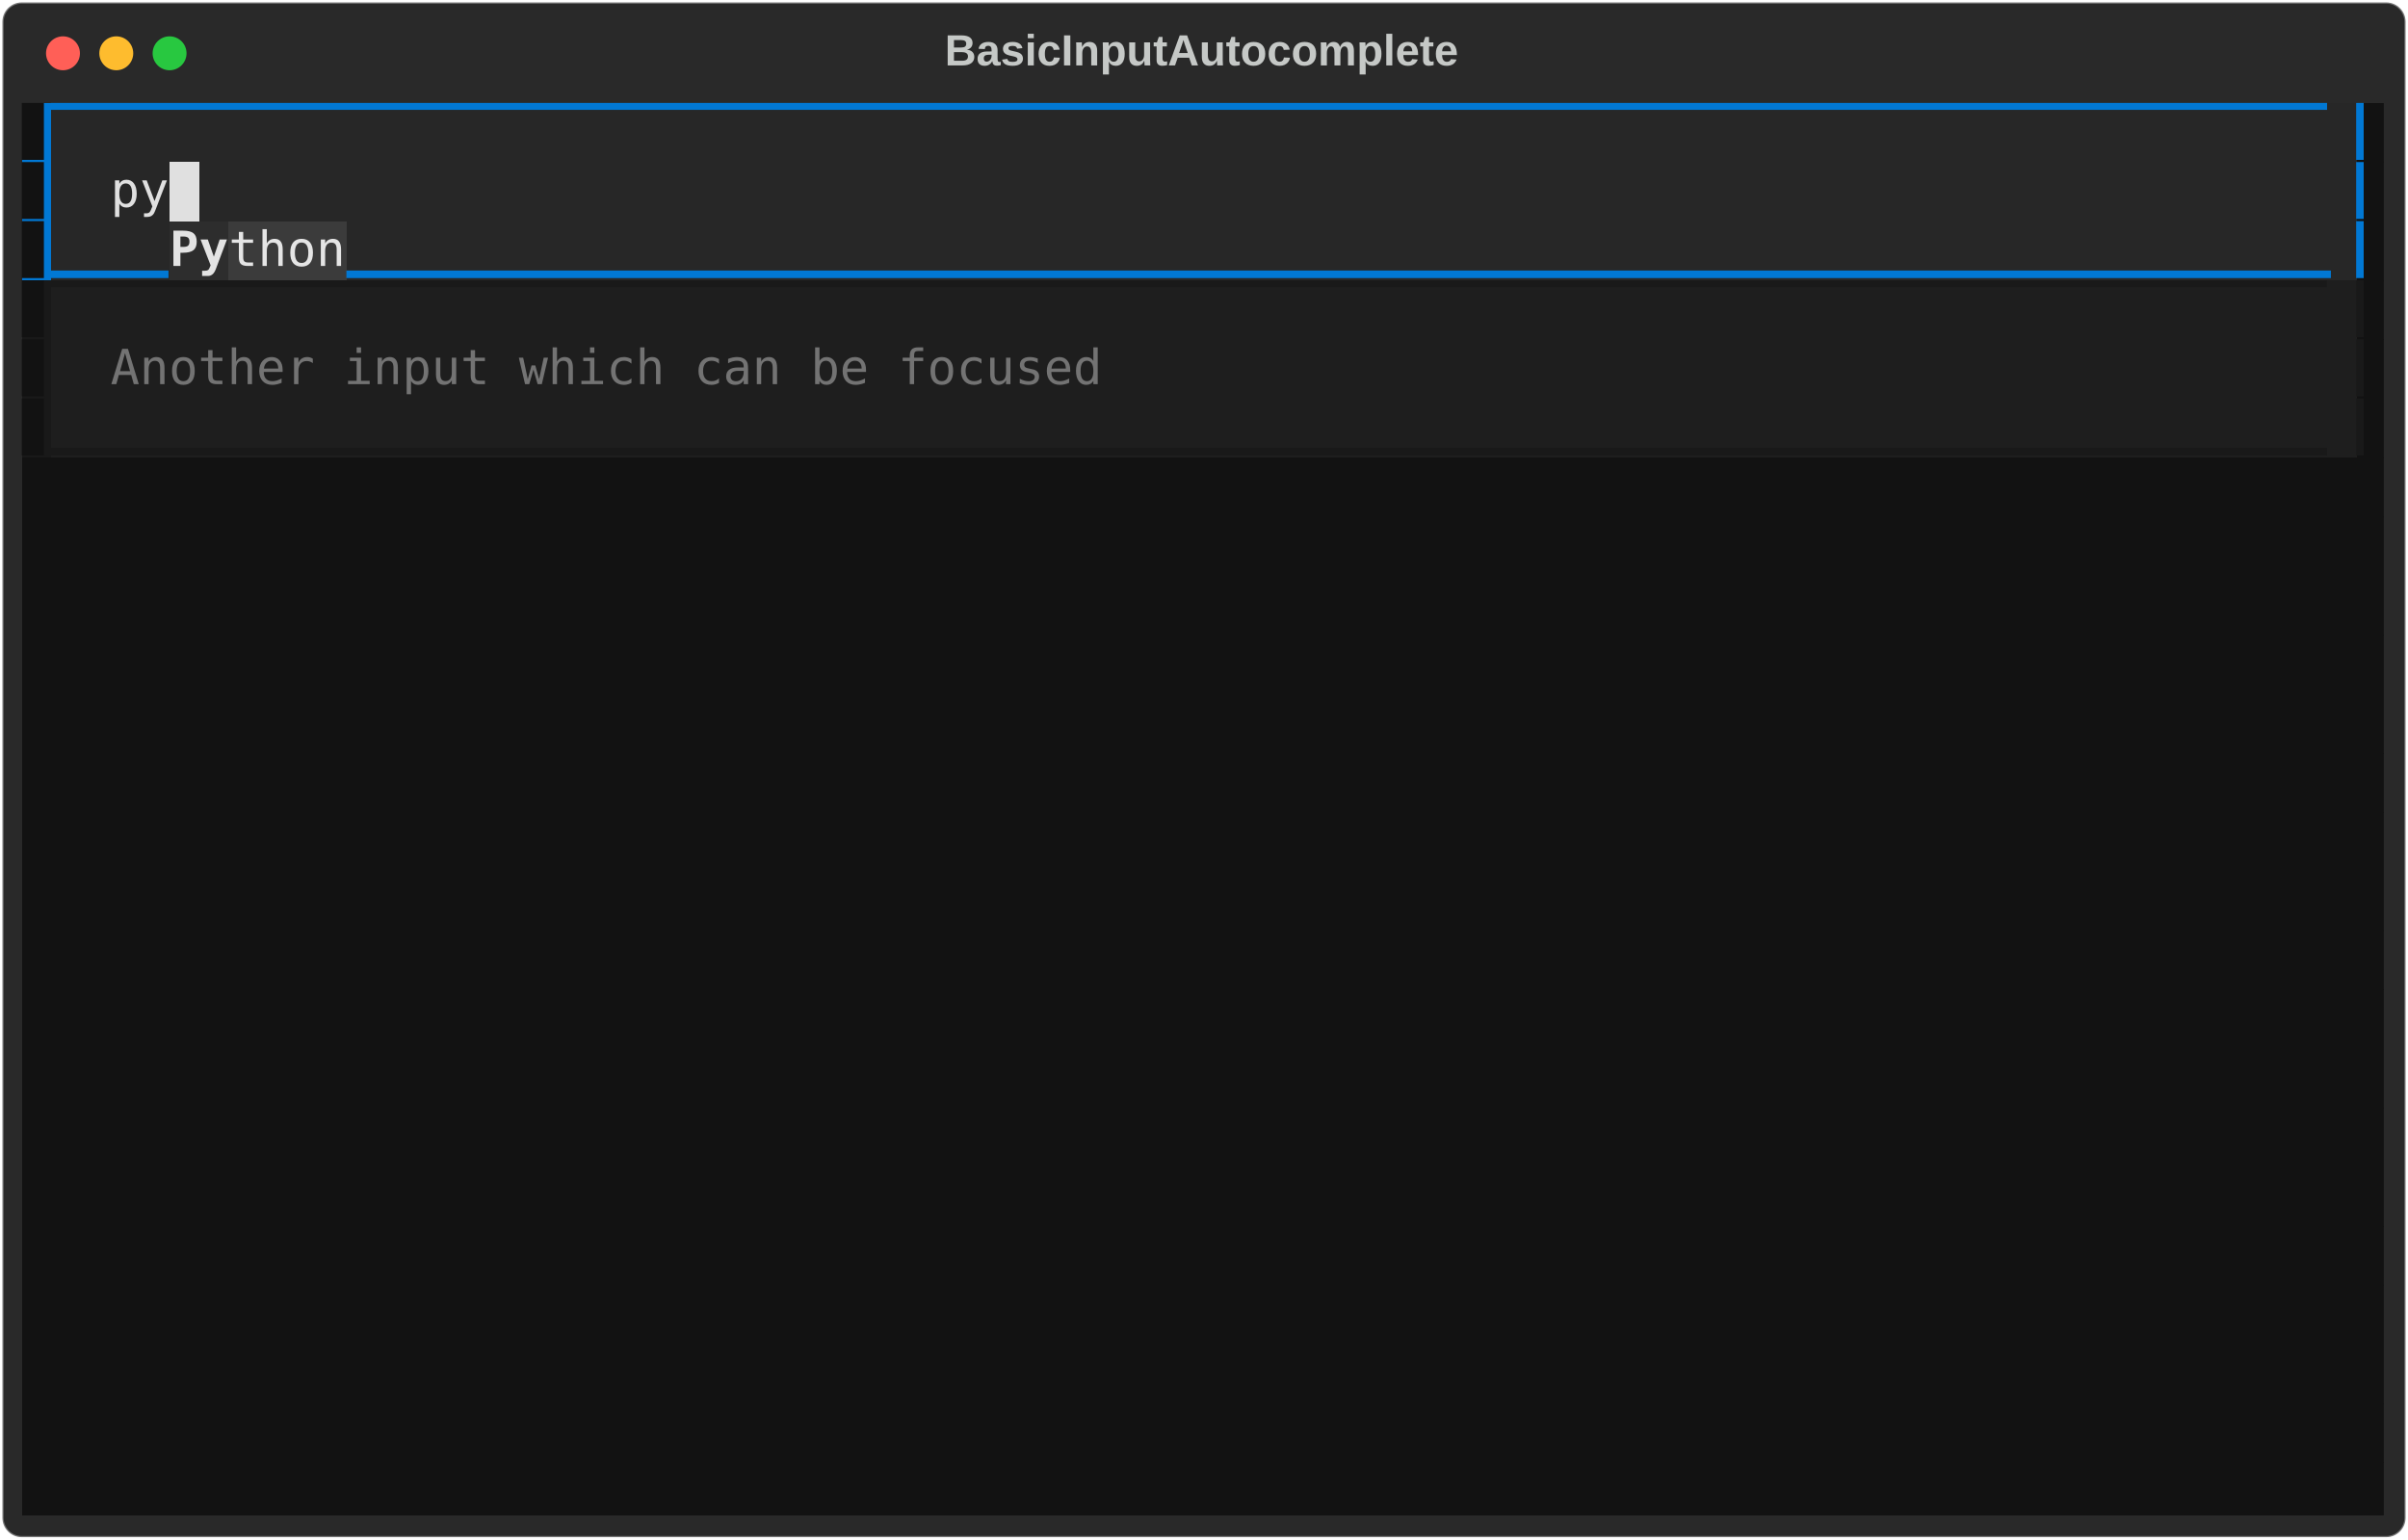
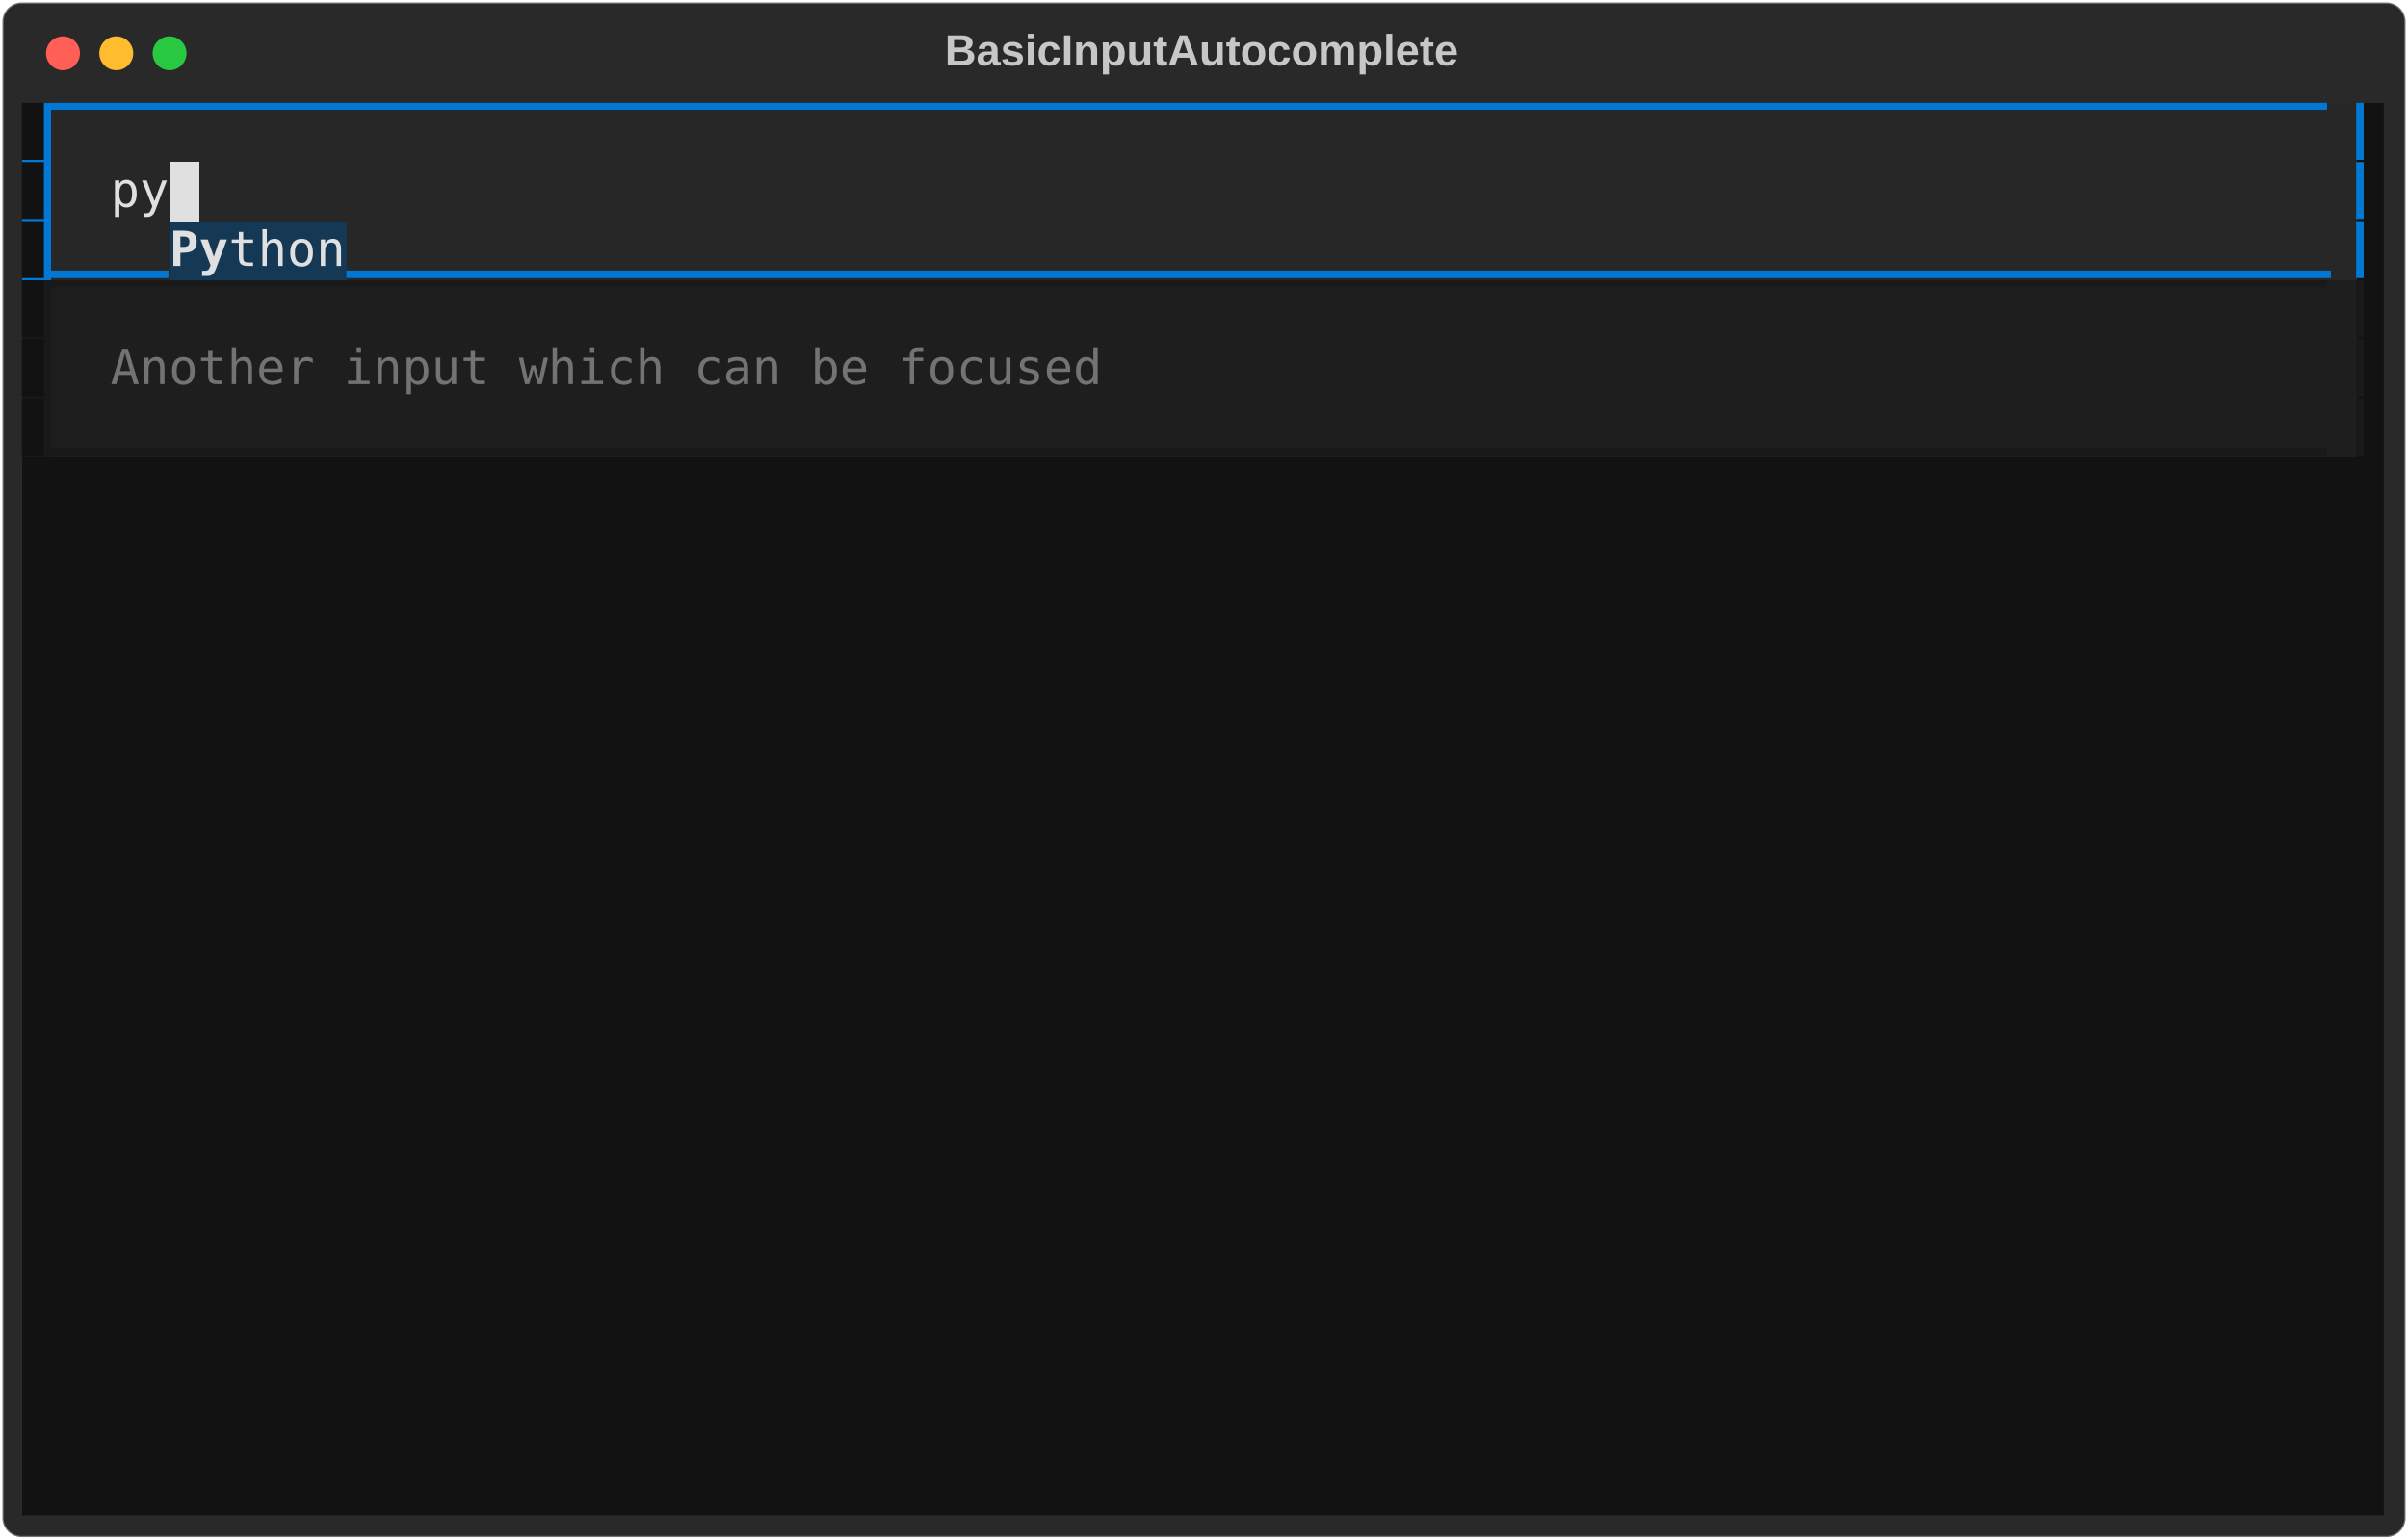
<svg xmlns="http://www.w3.org/2000/svg" class="rich-terminal" viewBox="0 0 994 635.6">
  <style>

    @font-face {
        font-family: "Fira Code";
        src: local("FiraCode-Regular"),
                url("https://cdnjs.cloudflare.com/ajax/libs/firacode/6.2.0/woff2/FiraCode-Regular.woff2") format("woff2"),
                url("https://cdnjs.cloudflare.com/ajax/libs/firacode/6.2.0/woff/FiraCode-Regular.woff") format("woff");
        font-style: normal;
        font-weight: 400;
    }
    @font-face {
        font-family: "Fira Code";
        src: local("FiraCode-Bold"),
                url("https://cdnjs.cloudflare.com/ajax/libs/firacode/6.2.0/woff2/FiraCode-Bold.woff2") format("woff2"),
                url("https://cdnjs.cloudflare.com/ajax/libs/firacode/6.2.0/woff/FiraCode-Bold.woff") format("woff");
        font-style: bold;
        font-weight: 700;
    }

    .terminal-matrix {
        font-family: Fira Code, monospace;
        font-size: 20px;
        line-height: 24.4px;
        font-variant-east-asian: full-width;
    }

    .terminal-title {
        font-size: 18px;
        font-weight: bold;
        font-family: arial;
    }

    .terminal-r1 { fill: #121212 }
.terminal-r2 { fill: #0178d4 }
.terminal-r3 { fill: #c5c8c6 }
.terminal-r4 { fill: #e0e0e0 }
- .terminal-r5 { fill: #e3e3e3;font-weight: bold }
- .terminal-r6 { fill: #e5e5e5 }
- .terminal-r7 { fill: #191919 }
- .terminal-r8 { fill: #737373 }
+ .terminal-r5 { fill: #e0e0e0;font-weight: bold }
+ .terminal-r6 { fill: #191919 }
+ .terminal-r7 { fill: #737373 }
    </style>
  <defs>
    <clipPath id="terminal-clip-terminal">
      <rect x="0" y="0" width="975.0" height="584.6" />
    </clipPath>
    <clipPath id="terminal-line-0">
      <rect x="0" y="1.5" width="976" height="24.65" />
    </clipPath>
    <clipPath id="terminal-line-1">
      <rect x="0" y="25.9" width="976" height="24.65" />
    </clipPath>
    <clipPath id="terminal-line-2">
      <rect x="0" y="50.3" width="976" height="24.65" />
    </clipPath>
    <clipPath id="terminal-line-3">
      <rect x="0" y="74.7" width="976" height="24.65" />
    </clipPath>
    <clipPath id="terminal-line-4">
      <rect x="0" y="99.1" width="976" height="24.65" />
    </clipPath>
    <clipPath id="terminal-line-5">
      <rect x="0" y="123.5" width="976" height="24.65" />
    </clipPath>
    <clipPath id="terminal-line-6">
      <rect x="0" y="147.9" width="976" height="24.65" />
    </clipPath>
    <clipPath id="terminal-line-7">
      <rect x="0" y="172.3" width="976" height="24.65" />
    </clipPath>
    <clipPath id="terminal-line-8">
      <rect x="0" y="196.7" width="976" height="24.65" />
    </clipPath>
    <clipPath id="terminal-line-9">
      <rect x="0" y="221.1" width="976" height="24.65" />
    </clipPath>
    <clipPath id="terminal-line-10">
      <rect x="0" y="245.5" width="976" height="24.65" />
    </clipPath>
    <clipPath id="terminal-line-11">
      <rect x="0" y="269.9" width="976" height="24.65" />
    </clipPath>
    <clipPath id="terminal-line-12">
      <rect x="0" y="294.3" width="976" height="24.65" />
    </clipPath>
    <clipPath id="terminal-line-13">
      <rect x="0" y="318.7" width="976" height="24.65" />
    </clipPath>
    <clipPath id="terminal-line-14">
      <rect x="0" y="343.1" width="976" height="24.65" />
    </clipPath>
    <clipPath id="terminal-line-15">
      <rect x="0" y="367.5" width="976" height="24.65" />
    </clipPath>
    <clipPath id="terminal-line-16">
      <rect x="0" y="391.9" width="976" height="24.65" />
    </clipPath>
    <clipPath id="terminal-line-17">
      <rect x="0" y="416.3" width="976" height="24.65" />
    </clipPath>
    <clipPath id="terminal-line-18">
      <rect x="0" y="440.7" width="976" height="24.65" />
    </clipPath>
    <clipPath id="terminal-line-19">
      <rect x="0" y="465.1" width="976" height="24.65" />
    </clipPath>
    <clipPath id="terminal-line-20">
      <rect x="0" y="489.5" width="976" height="24.65" />
    </clipPath>
    <clipPath id="terminal-line-21">
      <rect x="0" y="513.9" width="976" height="24.65" />
    </clipPath>
    <clipPath id="terminal-line-22">
      <rect x="0" y="538.3" width="976" height="24.65" />
    </clipPath>
  </defs>
  <rect fill="#292929" stroke="rgba(255,255,255,0.35)" stroke-width="1" x="1" y="1" width="992" height="633.6" rx="8" />
  <text class="terminal-title" fill="#c5c8c6" text-anchor="middle" x="496" y="27">BasicInputAutocomplete</text>
  <g transform="translate(26,22)">
    <circle cx="0" cy="0" r="7" fill="#ff5f57" />
    <circle cx="22" cy="0" r="7" fill="#febc2e" />
    <circle cx="44" cy="0" r="7" fill="#28c840" />
  </g>
  <g transform="translate(9, 41)" clip-path="url(#terminal-clip-terminal)">
    <rect fill="#0178d4" x="0" y="1.5" width="12.2" height="24.65" shape-rendering="crispEdges" />
    <rect fill="#272727" x="12.2" y="1.5" width="951.6" height="24.65" shape-rendering="crispEdges" />
    <rect fill="#121212" x="963.8" y="1.5" width="12.2" height="24.65" shape-rendering="crispEdges" />
    <rect fill="#0178d4" x="0" y="25.9" width="12.2" height="24.65" shape-rendering="crispEdges" />
    <rect fill="#272727" x="12.2" y="25.9" width="24.4" height="24.65" shape-rendering="crispEdges" />
    <rect fill="#272727" x="36.6" y="25.9" width="24.4" height="24.65" shape-rendering="crispEdges" />
    <rect fill="#e0e0e0" x="61" y="25.9" width="12.2" height="24.65" shape-rendering="crispEdges" />
    <rect fill="#272727" x="73.2" y="25.9" width="866.2" height="24.65" shape-rendering="crispEdges" />
    <rect fill="#272727" x="939.4" y="25.9" width="24.4" height="24.65" shape-rendering="crispEdges" />
    <rect fill="#121212" x="963.8" y="25.9" width="12.2" height="24.65" shape-rendering="crispEdges" />
    <rect fill="#0178d4" x="0" y="50.3" width="12.2" height="24.65" shape-rendering="crispEdges" />
    <rect fill="#272727" x="12.2" y="50.3" width="48.8" height="24.65" shape-rendering="crispEdges" />
-     <rect fill="#2d2d2d" x="61" y="50.3" width="12.2" height="24.65" shape-rendering="crispEdges" />
-     <rect fill="#2d2d2d" x="73.2" y="50.3" width="12.2" height="24.65" shape-rendering="crispEdges" />
-     <rect fill="#3b3b3b" x="85.4" y="50.3" width="48.8" height="24.65" shape-rendering="crispEdges" />
+     <rect fill="#153854" x="61" y="50.3" width="12.2" height="24.65" shape-rendering="crispEdges" />
+     <rect fill="#153854" x="73.2" y="50.3" width="12.2" height="24.65" shape-rendering="crispEdges" />
+     <rect fill="#153854" x="85.4" y="50.3" width="48.8" height="24.65" shape-rendering="crispEdges" />
    <rect fill="#272727" x="134.2" y="50.3" width="829.6" height="24.65" shape-rendering="crispEdges" />
    <rect fill="#121212" x="963.8" y="50.3" width="12.2" height="24.65" shape-rendering="crispEdges" />
    <rect fill="#191919" x="0" y="74.7" width="12.2" height="24.65" shape-rendering="crispEdges" />
    <rect fill="#1e1e1e" x="12.2" y="74.7" width="951.6" height="24.65" shape-rendering="crispEdges" />
    <rect fill="#121212" x="963.8" y="74.7" width="12.2" height="24.65" shape-rendering="crispEdges" />
    <rect fill="#191919" x="0" y="99.1" width="12.2" height="24.65" shape-rendering="crispEdges" />
    <rect fill="#1e1e1e" x="12.2" y="99.1" width="24.4" height="24.65" shape-rendering="crispEdges" />
    <rect fill="#1e1e1e" x="36.6" y="99.1" width="414.8" height="24.65" shape-rendering="crispEdges" />
    <rect fill="#1e1e1e" x="451.4" y="99.1" width="488" height="24.65" shape-rendering="crispEdges" />
    <rect fill="#1e1e1e" x="939.4" y="99.1" width="24.4" height="24.65" shape-rendering="crispEdges" />
    <rect fill="#121212" x="963.8" y="99.1" width="12.2" height="24.65" shape-rendering="crispEdges" />
    <rect fill="#191919" x="0" y="123.5" width="12.2" height="24.65" shape-rendering="crispEdges" />
    <rect fill="#1e1e1e" x="12.2" y="123.5" width="951.6" height="24.65" shape-rendering="crispEdges" />
    <rect fill="#121212" x="963.8" y="123.5" width="12.2" height="24.65" shape-rendering="crispEdges" />
    <rect fill="#121212" x="0" y="147.9" width="976" height="24.65" shape-rendering="crispEdges" />
    <rect fill="#121212" x="0" y="172.3" width="976" height="24.65" shape-rendering="crispEdges" />
    <rect fill="#121212" x="0" y="196.7" width="976" height="24.65" shape-rendering="crispEdges" />
    <rect fill="#121212" x="0" y="221.1" width="976" height="24.65" shape-rendering="crispEdges" />
    <rect fill="#121212" x="0" y="245.5" width="976" height="24.65" shape-rendering="crispEdges" />
    <rect fill="#121212" x="0" y="269.9" width="976" height="24.65" shape-rendering="crispEdges" />
    <rect fill="#121212" x="0" y="294.3" width="976" height="24.65" shape-rendering="crispEdges" />
    <rect fill="#121212" x="0" y="318.7" width="976" height="24.65" shape-rendering="crispEdges" />
    <rect fill="#121212" x="0" y="343.1" width="976" height="24.65" shape-rendering="crispEdges" />
    <rect fill="#121212" x="0" y="367.5" width="976" height="24.65" shape-rendering="crispEdges" />
    <rect fill="#121212" x="0" y="391.9" width="976" height="24.65" shape-rendering="crispEdges" />
    <rect fill="#121212" x="0" y="416.3" width="976" height="24.65" shape-rendering="crispEdges" />
    <rect fill="#121212" x="0" y="440.7" width="976" height="24.65" shape-rendering="crispEdges" />
    <rect fill="#121212" x="0" y="465.1" width="976" height="24.65" shape-rendering="crispEdges" />
    <rect fill="#121212" x="0" y="489.5" width="976" height="24.65" shape-rendering="crispEdges" />
    <rect fill="#121212" x="0" y="513.9" width="976" height="24.65" shape-rendering="crispEdges" />
    <rect fill="#121212" x="0" y="538.3" width="976" height="24.65" shape-rendering="crispEdges" />
    <rect fill="#121212" x="0" y="562.7" width="976" height="24.65" shape-rendering="crispEdges" />
    <g class="terminal-matrix">
      <text class="terminal-r1" x="0" y="20" textLength="12.2" clip-path="url(#terminal-line-0)">▊</text>
      <text class="terminal-r2" x="12.2" y="20" textLength="951.6" clip-path="url(#terminal-line-0)">▔▔▔▔▔▔▔▔▔▔▔▔▔▔▔▔▔▔▔▔▔▔▔▔▔▔▔▔▔▔▔▔▔▔▔▔▔▔▔▔▔▔▔▔▔▔▔▔▔▔▔▔▔▔▔▔▔▔▔▔▔▔▔▔▔▔▔▔▔▔▔▔▔▔▔▔▔▔</text>
      <text class="terminal-r2" x="963.8" y="20" textLength="12.2" clip-path="url(#terminal-line-0)">▎</text>
      <text class="terminal-r3" x="976" y="20" textLength="12.2" clip-path="url(#terminal-line-0)">
</text>
      <text class="terminal-r1" x="0" y="44.4" textLength="12.2" clip-path="url(#terminal-line-1)">▊</text>
      <text class="terminal-r4" x="36.6" y="44.4" textLength="24.4" clip-path="url(#terminal-line-1)">py</text>
      <text class="terminal-r2" x="963.8" y="44.4" textLength="12.2" clip-path="url(#terminal-line-1)">▎</text>
      <text class="terminal-r3" x="976" y="44.4" textLength="12.2" clip-path="url(#terminal-line-1)">
</text>
      <text class="terminal-r1" x="0" y="68.8" textLength="12.2" clip-path="url(#terminal-line-2)">▊</text>
      <text class="terminal-r2" x="12.2" y="68.8" textLength="48.8" clip-path="url(#terminal-line-2)">▁▁▁▁</text>
      <text class="terminal-r5" x="61" y="68.8" textLength="12.2" clip-path="url(#terminal-line-2)">P</text>
      <text class="terminal-r5" x="73.2" y="68.8" textLength="12.2" clip-path="url(#terminal-line-2)">y</text>
-       <text class="terminal-r6" x="85.4" y="68.8" textLength="48.8" clip-path="url(#terminal-line-2)">thon</text>
+       <text class="terminal-r4" x="85.4" y="68.8" textLength="48.8" clip-path="url(#terminal-line-2)">thon</text>
      <text class="terminal-r2" x="134.2" y="68.8" textLength="829.6" clip-path="url(#terminal-line-2)">▁▁▁▁▁▁▁▁▁▁▁▁▁▁▁▁▁▁▁▁▁▁▁▁▁▁▁▁▁▁▁▁▁▁▁▁▁▁▁▁▁▁▁▁▁▁▁▁▁▁▁▁▁▁▁▁▁▁▁▁▁▁▁▁▁▁▁▁</text>
      <text class="terminal-r2" x="963.8" y="68.8" textLength="12.2" clip-path="url(#terminal-line-2)">▎</text>
      <text class="terminal-r3" x="976" y="68.8" textLength="12.2" clip-path="url(#terminal-line-2)">
</text>
      <text class="terminal-r1" x="0" y="93.2" textLength="12.2" clip-path="url(#terminal-line-3)">▊</text>
-       <text class="terminal-r7" x="12.2" y="93.2" textLength="951.6" clip-path="url(#terminal-line-3)">▔▔▔▔▔▔▔▔▔▔▔▔▔▔▔▔▔▔▔▔▔▔▔▔▔▔▔▔▔▔▔▔▔▔▔▔▔▔▔▔▔▔▔▔▔▔▔▔▔▔▔▔▔▔▔▔▔▔▔▔▔▔▔▔▔▔▔▔▔▔▔▔▔▔▔▔▔▔</text>
-       <text class="terminal-r7" x="963.8" y="93.2" textLength="12.2" clip-path="url(#terminal-line-3)">▎</text>
+       <text class="terminal-r6" x="12.2" y="93.2" textLength="951.6" clip-path="url(#terminal-line-3)">▔▔▔▔▔▔▔▔▔▔▔▔▔▔▔▔▔▔▔▔▔▔▔▔▔▔▔▔▔▔▔▔▔▔▔▔▔▔▔▔▔▔▔▔▔▔▔▔▔▔▔▔▔▔▔▔▔▔▔▔▔▔▔▔▔▔▔▔▔▔▔▔▔▔▔▔▔▔</text>
+       <text class="terminal-r6" x="963.8" y="93.2" textLength="12.2" clip-path="url(#terminal-line-3)">▎</text>
      <text class="terminal-r3" x="976" y="93.2" textLength="12.2" clip-path="url(#terminal-line-3)">
</text>
      <text class="terminal-r1" x="0" y="117.6" textLength="12.2" clip-path="url(#terminal-line-4)">▊</text>
-       <text class="terminal-r8" x="36.6" y="117.6" textLength="414.8" clip-path="url(#terminal-line-4)">Another input which can be focused</text>
-       <text class="terminal-r7" x="963.8" y="117.6" textLength="12.2" clip-path="url(#terminal-line-4)">▎</text>
+       <text class="terminal-r7" x="36.6" y="117.6" textLength="414.8" clip-path="url(#terminal-line-4)">Another input which can be focused</text>
+       <text class="terminal-r6" x="963.8" y="117.6" textLength="12.2" clip-path="url(#terminal-line-4)">▎</text>
      <text class="terminal-r3" x="976" y="117.6" textLength="12.2" clip-path="url(#terminal-line-4)">
</text>
      <text class="terminal-r1" x="0" y="142" textLength="12.2" clip-path="url(#terminal-line-5)">▊</text>
-       <text class="terminal-r7" x="12.2" y="142" textLength="951.6" clip-path="url(#terminal-line-5)">▁▁▁▁▁▁▁▁▁▁▁▁▁▁▁▁▁▁▁▁▁▁▁▁▁▁▁▁▁▁▁▁▁▁▁▁▁▁▁▁▁▁▁▁▁▁▁▁▁▁▁▁▁▁▁▁▁▁▁▁▁▁▁▁▁▁▁▁▁▁▁▁▁▁▁▁▁▁</text>
-       <text class="terminal-r7" x="963.8" y="142" textLength="12.2" clip-path="url(#terminal-line-5)">▎</text>
+       <text class="terminal-r6" x="12.2" y="142" textLength="951.6" clip-path="url(#terminal-line-5)">▁▁▁▁▁▁▁▁▁▁▁▁▁▁▁▁▁▁▁▁▁▁▁▁▁▁▁▁▁▁▁▁▁▁▁▁▁▁▁▁▁▁▁▁▁▁▁▁▁▁▁▁▁▁▁▁▁▁▁▁▁▁▁▁▁▁▁▁▁▁▁▁▁▁▁▁▁▁</text>
+       <text class="terminal-r6" x="963.8" y="142" textLength="12.2" clip-path="url(#terminal-line-5)">▎</text>
      <text class="terminal-r3" x="976" y="142" textLength="12.2" clip-path="url(#terminal-line-5)">
</text>
      <text class="terminal-r3" x="976" y="166.4" textLength="12.2" clip-path="url(#terminal-line-6)">
</text>
      <text class="terminal-r3" x="976" y="190.8" textLength="12.2" clip-path="url(#terminal-line-7)">
</text>
      <text class="terminal-r3" x="976" y="215.2" textLength="12.2" clip-path="url(#terminal-line-8)">
</text>
      <text class="terminal-r3" x="976" y="239.6" textLength="12.2" clip-path="url(#terminal-line-9)">
</text>
      <text class="terminal-r3" x="976" y="264" textLength="12.2" clip-path="url(#terminal-line-10)">
</text>
      <text class="terminal-r3" x="976" y="288.4" textLength="12.2" clip-path="url(#terminal-line-11)">
</text>
      <text class="terminal-r3" x="976" y="312.8" textLength="12.2" clip-path="url(#terminal-line-12)">
</text>
      <text class="terminal-r3" x="976" y="337.2" textLength="12.2" clip-path="url(#terminal-line-13)">
</text>
      <text class="terminal-r3" x="976" y="361.6" textLength="12.2" clip-path="url(#terminal-line-14)">
</text>
      <text class="terminal-r3" x="976" y="386" textLength="12.2" clip-path="url(#terminal-line-15)">
</text>
      <text class="terminal-r3" x="976" y="410.4" textLength="12.2" clip-path="url(#terminal-line-16)">
</text>
      <text class="terminal-r3" x="976" y="434.8" textLength="12.2" clip-path="url(#terminal-line-17)">
</text>
      <text class="terminal-r3" x="976" y="459.2" textLength="12.2" clip-path="url(#terminal-line-18)">
</text>
      <text class="terminal-r3" x="976" y="483.6" textLength="12.2" clip-path="url(#terminal-line-19)">
</text>
      <text class="terminal-r3" x="976" y="508" textLength="12.2" clip-path="url(#terminal-line-20)">
</text>
      <text class="terminal-r3" x="976" y="532.4" textLength="12.2" clip-path="url(#terminal-line-21)">
</text>
      <text class="terminal-r3" x="976" y="556.8" textLength="12.2" clip-path="url(#terminal-line-22)">
</text>
    </g>
  </g>
</svg>
